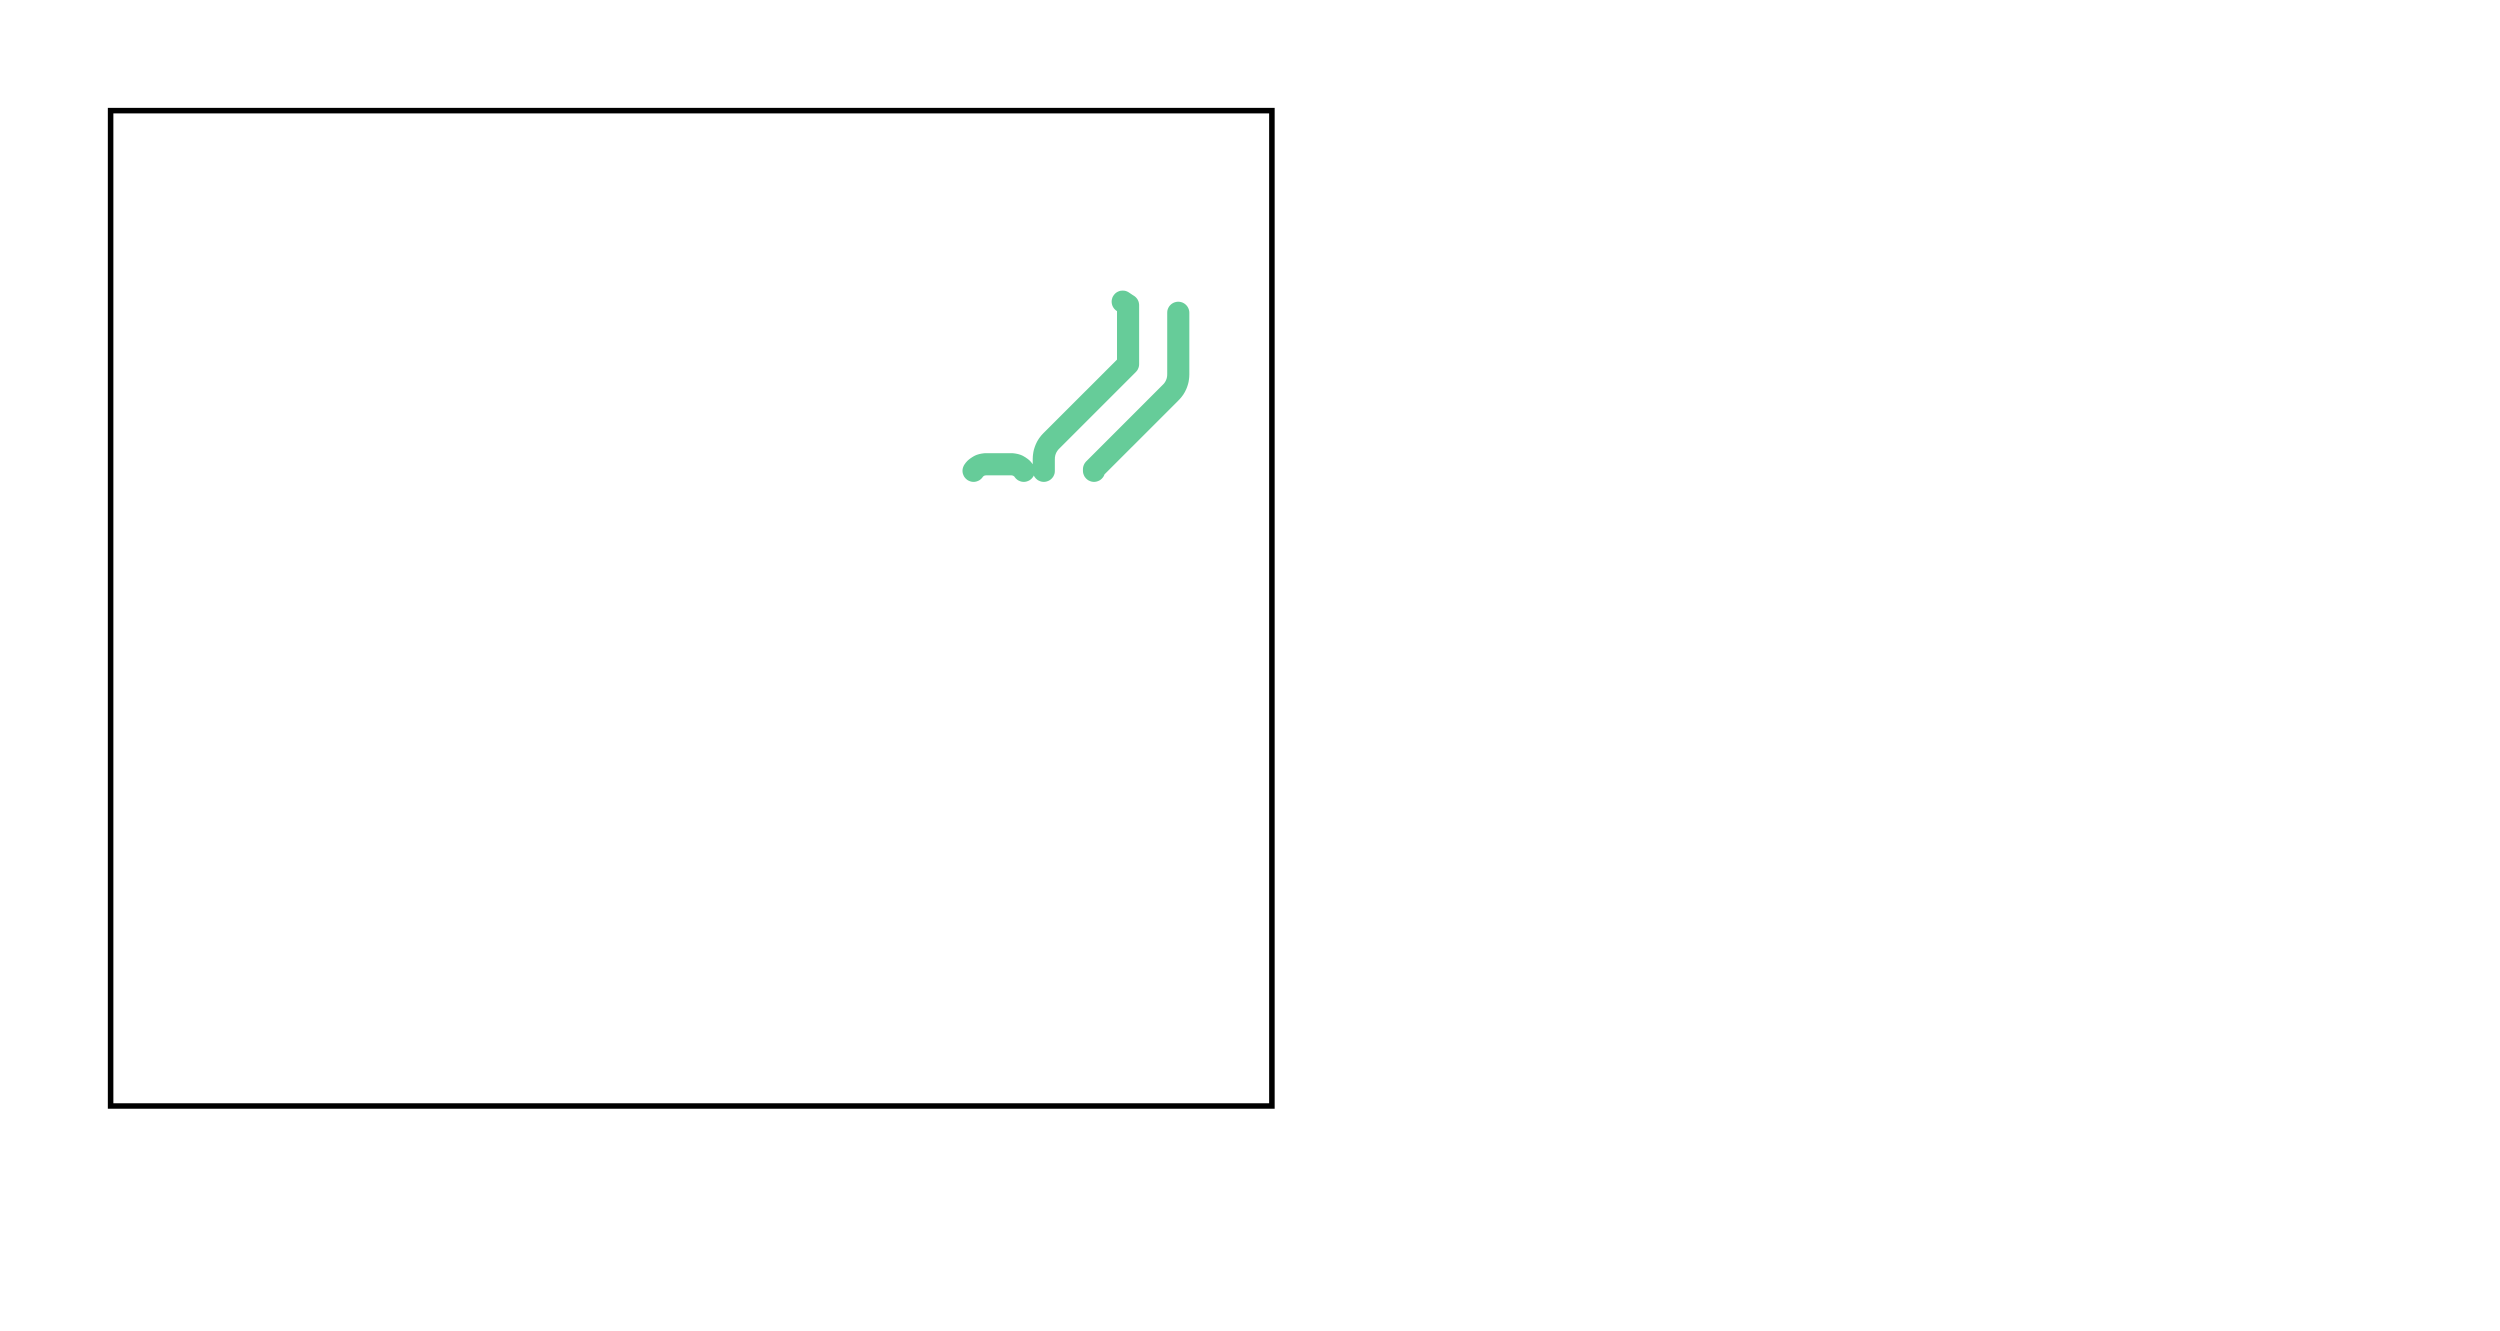
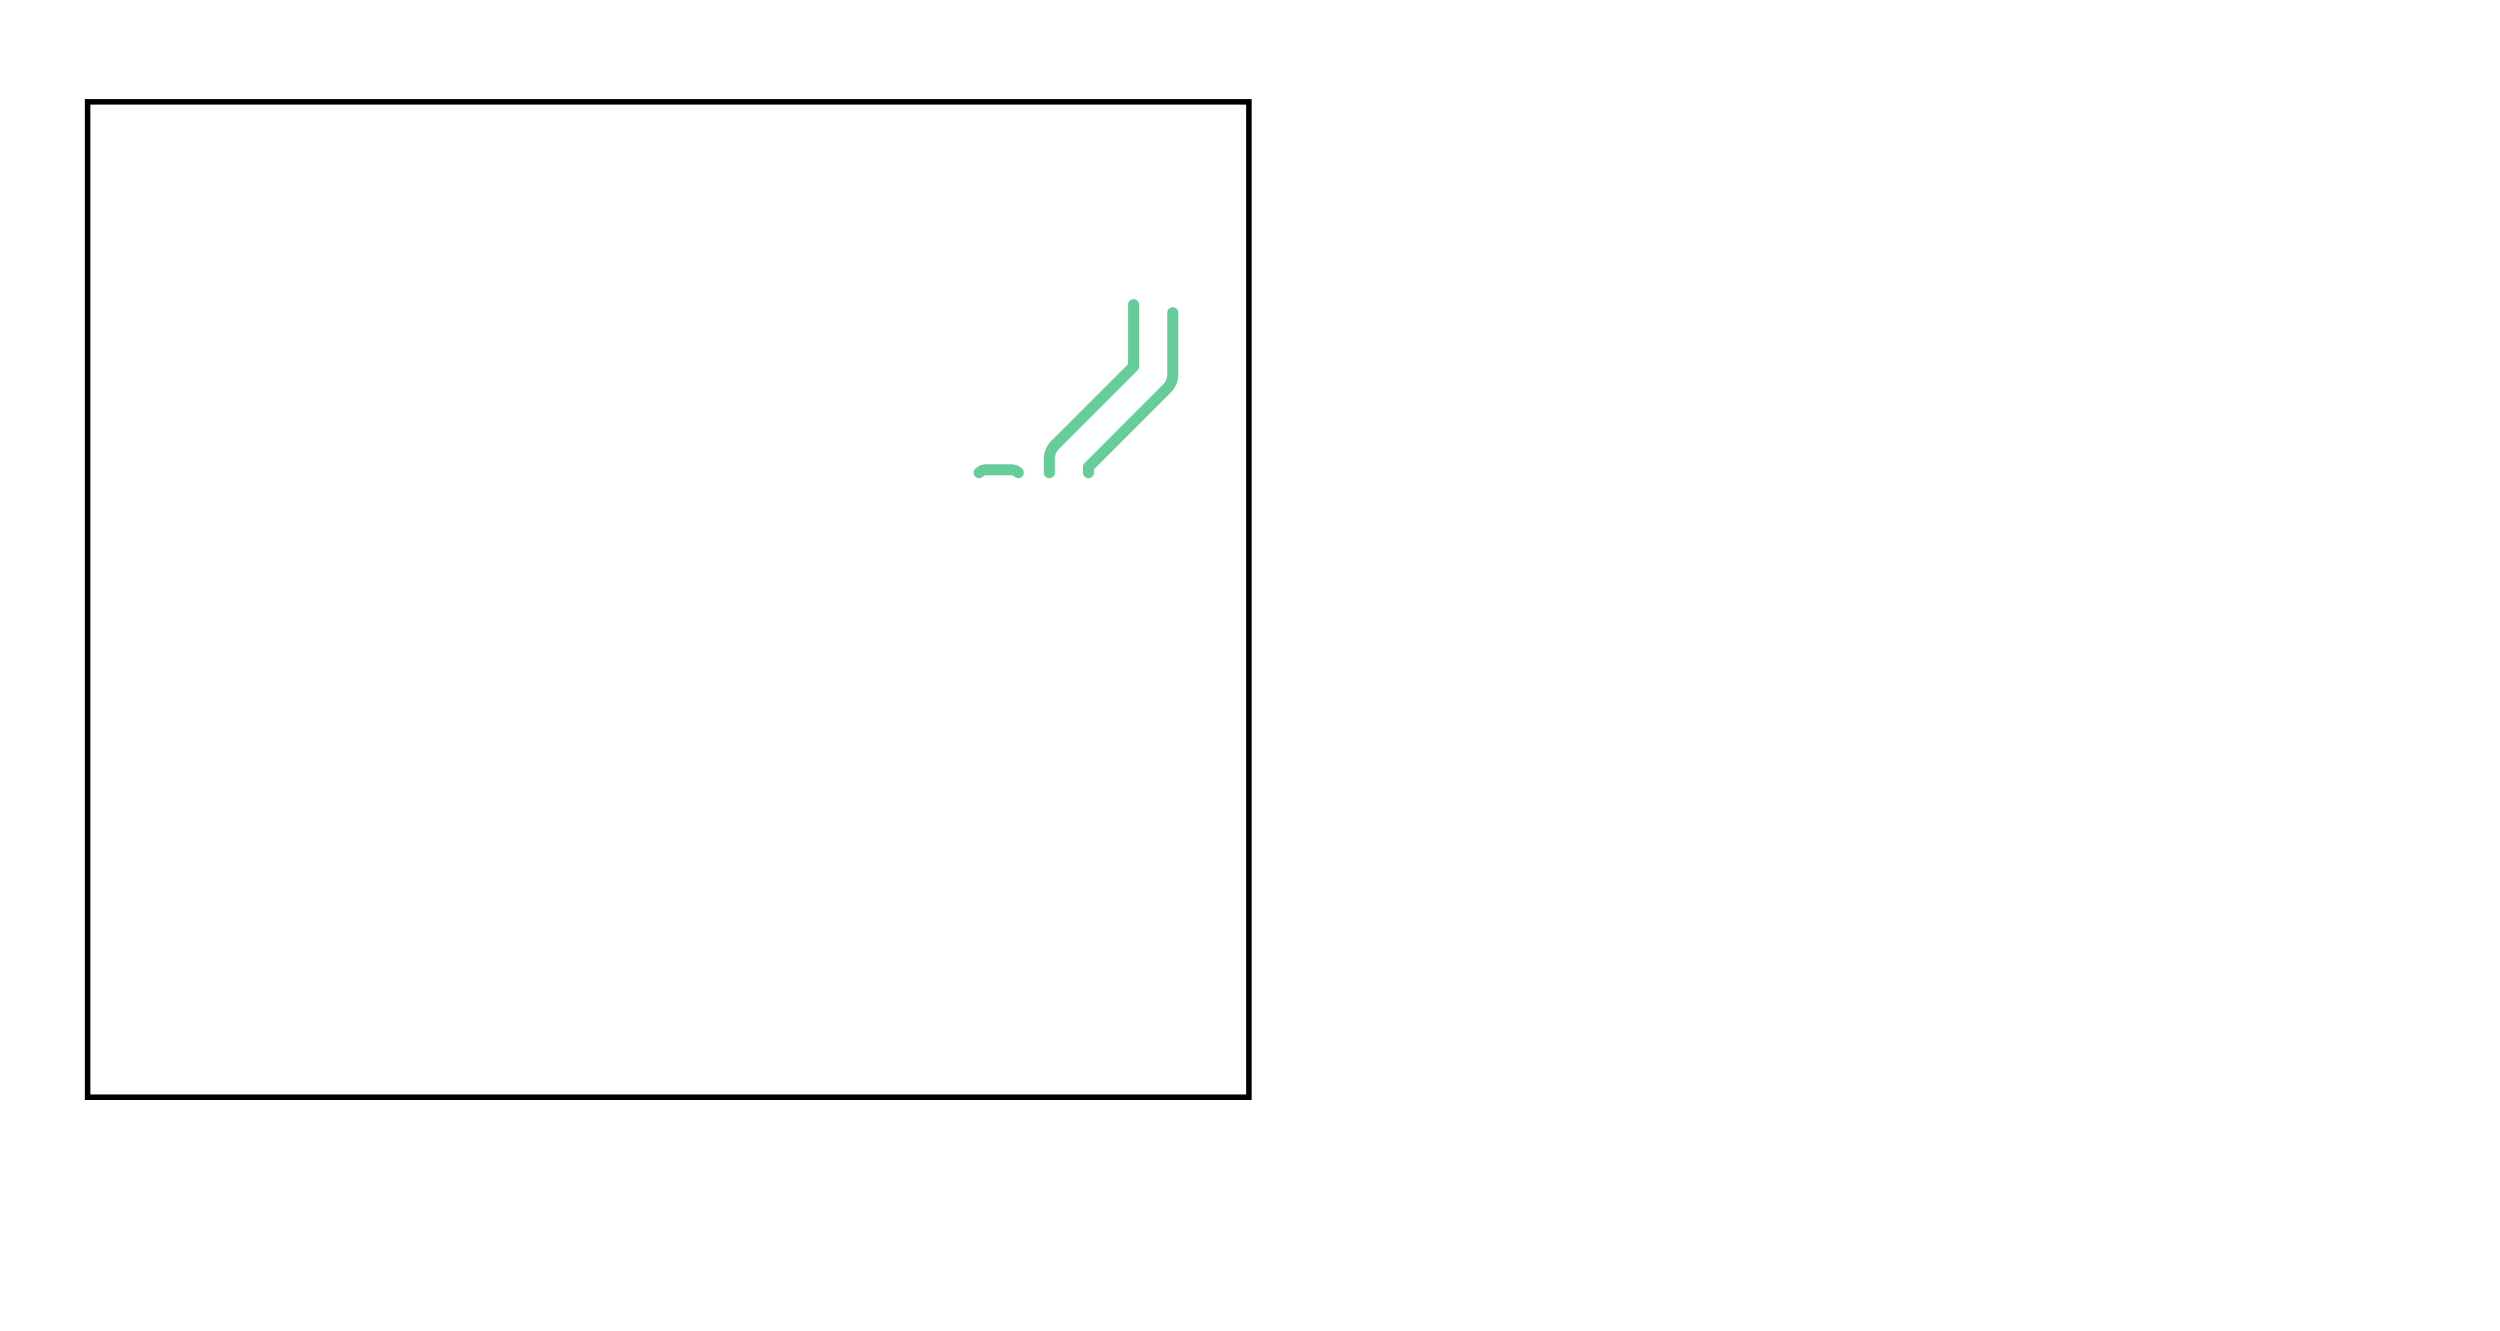
<svg xmlns="http://www.w3.org/2000/svg" viewBox="0 0 45.208 24.065" width="45.208mm" height="24.065mm">
  <g stroke-linecap="round" fill-rule="evenodd">
    <g>
-       <path fill-rule="evenodd" fill="#66cc99" stroke="#555555" stroke-width="0.0" opacity="1" d="M 19.972,8.579 L 21.315,7.236 L 21.318,7.232 L 21.325,7.225 L 21.329,7.222 L 21.345,7.203 L 21.352,7.196 L 21.364,7.181 L 21.37,7.173 L 21.385,7.153 L 21.391,7.145 L 21.402,7.129 L 21.407,7.12 L 21.42,7.099 L 21.425,7.09 L 21.434,7.073 L 21.438,7.064 L 21.449,7.042 L 21.453,7.033 L 21.46,7.015 L 21.464,7.006 L 21.472,6.982 L 21.475,6.973 L 21.481,6.954 L 21.484,6.944 L 21.49,6.92 L 21.492,6.911 L 21.496,6.891 L 21.497,6.882 L 21.501,6.857 L 21.502,6.847 L 21.504,6.828 L 21.505,6.818 L 21.506,6.793 L 21.506,6.788 L 21.507,6.778 L 21.507,6.774 L 21.507,5.656 L 21.506,5.636 L 21.503,5.617 L 21.498,5.598 L 21.491,5.579 L 21.483,5.562 L 21.473,5.545 L 21.461,5.529 L 21.448,5.515 L 21.433,5.501 L 21.418,5.49 L 21.401,5.48 L 21.383,5.471 L 21.365,5.465 L 21.346,5.46 L 21.326,5.457 L 21.307,5.456 L 21.287,5.457 L 21.268,5.46 L 21.249,5.465 L 21.23,5.471 L 21.212,5.48 L 21.195,5.49 L 21.18,5.501 L 21.165,5.515 L 21.152,5.529 L 21.14,5.545 L 21.13,5.562 L 21.122,5.579 L 21.115,5.598 L 21.11,5.617 L 21.108,5.636 L 21.107,5.656 L 21.107,6.771 L 21.106,6.776 L 21.106,6.794 L 21.105,6.803 L 21.102,6.818 L 21.101,6.828 L 21.097,6.843 L 21.094,6.852 L 21.089,6.866 L 21.085,6.875 L 21.079,6.889 L 21.074,6.898 L 21.066,6.91 L 21.061,6.919 L 21.052,6.931 L 21.046,6.938 L 21.034,6.951 L 21.03,6.955 L 19.642,8.343 L 19.629,8.358 L 19.617,8.374 L 19.607,8.391 L 19.599,8.408 L 19.592,8.427 L 19.587,8.446 L 19.584,8.465 L 19.583,8.485 L 19.583,8.514 L 19.584,8.533 L 19.587,8.553 L 19.592,8.572 L 19.599,8.59 L 19.607,8.608 L 19.617,8.625 L 19.629,8.64 L 19.642,8.655 L 19.657,8.668 L 19.672,8.68 L 19.689,8.69 L 19.707,8.698 L 19.725,8.705 L 19.744,8.71 L 19.764,8.713 L 19.783,8.714 L 19.803,8.713 L 19.822,8.71 L 19.841,8.705 L 19.86,8.698 L 19.878,8.69 L 19.895,8.68 L 19.91,8.668 L 19.925,8.655 L 19.938,8.64 L 19.95,8.625 L 19.96,8.608 L 19.968,8.59 L 19.972,8.579 z" />
-       <path fill-rule="evenodd" fill="#66cc99" stroke="#555555" stroke-width="0.0" opacity="1" d="M 17.777,8.617 L 17.781,8.614 L 17.797,8.603 L 17.802,8.601 L 17.806,8.6 L 17.826,8.596 L 17.831,8.595 L 17.836,8.595 L 18.283,8.595 L 18.288,8.595 L 18.293,8.596 L 18.313,8.6 L 18.317,8.601 L 18.321,8.603 L 18.338,8.614 L 18.342,8.617 L 18.345,8.621 L 18.347,8.625 L 18.359,8.64 L 18.372,8.655 L 18.387,8.668 L 18.402,8.68 L 18.419,8.69 L 18.437,8.698 L 18.455,8.705 L 18.474,8.71 L 18.494,8.713 L 18.513,8.714 L 18.533,8.713 L 18.552,8.71 L 18.571,8.705 L 18.59,8.698 L 18.608,8.69 L 18.625,8.68 L 18.64,8.668 L 18.655,8.655 L 18.668,8.64 L 18.68,8.625 L 18.69,8.608 L 18.694,8.598 L 18.699,8.608 L 18.709,8.625 L 18.721,8.64 L 18.734,8.655 L 18.749,8.668 L 18.764,8.68 L 18.781,8.69 L 18.799,8.698 L 18.817,8.705 L 18.836,8.71 L 18.856,8.713 L 18.875,8.714 L 18.895,8.713 L 18.914,8.71 L 18.933,8.705 L 18.952,8.698 L 18.97,8.69 L 18.987,8.68 L 19.002,8.668 L 19.017,8.655 L 19.03,8.64 L 19.042,8.625 L 19.052,8.608 L 19.06,8.59 L 19.067,8.572 L 19.072,8.553 L 19.074,8.533 L 19.075,8.514 L 19.075,8.299 L 19.076,8.294 L 19.076,8.277 L 19.077,8.267 L 19.08,8.252 L 19.081,8.242 L 19.085,8.228 L 19.088,8.218 L 19.093,8.204 L 19.097,8.195 L 19.103,8.181 L 19.108,8.173 L 19.116,8.16 L 19.121,8.152 L 19.13,8.14 L 19.136,8.132 L 19.148,8.119 L 19.152,8.115 L 20.204,7.063 L 20.54,6.727 L 20.553,6.712 L 20.565,6.697 L 20.575,6.68 L 20.583,6.662 L 20.59,6.644 L 20.595,6.625 L 20.598,6.605 L 20.599,6.586 L 20.599,5.518 L 20.598,5.499 L 20.595,5.481 L 20.591,5.462 L 20.585,5.445 L 20.577,5.428 L 20.568,5.411 L 20.557,5.396 L 20.545,5.382 L 20.532,5.369 L 20.517,5.357 L 20.501,5.346 L 20.49,5.34 L 20.413,5.288 L 20.396,5.278 L 20.379,5.27 L 20.36,5.263 L 20.341,5.258 L 20.322,5.256 L 20.302,5.255 L 20.283,5.256 L 20.263,5.258 L 20.244,5.263 L 20.226,5.27 L 20.208,5.278 L 20.191,5.288 L 20.175,5.3 L 20.161,5.313 L 20.148,5.328 L 20.136,5.344 L 20.126,5.36 L 20.117,5.378 L 20.111,5.397 L 20.106,5.416 L 20.103,5.435 L 20.102,5.455 L 20.103,5.474 L 20.106,5.494 L 20.111,5.513 L 20.117,5.531 L 20.126,5.549 L 20.136,5.566 L 20.148,5.582 L 20.161,5.596 L 20.175,5.609 L 20.191,5.621 L 20.199,5.626 L 20.199,6.503 L 19.922,6.78 L 18.867,7.834 L 18.864,7.838 L 18.857,7.845 L 18.853,7.849 L 18.837,7.867 L 18.83,7.874 L 18.818,7.89 L 18.812,7.897 L 18.797,7.917 L 18.791,7.925 L 18.78,7.942 L 18.775,7.95 L 18.762,7.971 L 18.757,7.98 L 18.748,7.997 L 18.744,8.006 L 18.733,8.029 L 18.729,8.038 L 18.722,8.056 L 18.718,8.065 L 18.71,8.088 L 18.707,8.098 L 18.701,8.116 L 18.698,8.126 L 18.692,8.15 L 18.69,8.16 L 18.686,8.179 L 18.685,8.189 L 18.681,8.213 L 18.68,8.223 L 18.678,8.242 L 18.677,8.252 L 18.676,8.277 L 18.676,8.282 L 18.675,8.292 L 18.675,8.297 L 18.675,8.396 L 18.675,8.395 L 18.669,8.387 L 18.657,8.371 L 18.645,8.356 L 18.632,8.341 L 18.618,8.327 L 18.603,8.314 L 18.588,8.302 L 18.572,8.29 L 18.564,8.285 L 18.54,8.268 L 18.531,8.263 L 18.514,8.253 L 18.497,8.243 L 18.479,8.235 L 18.461,8.227 L 18.443,8.221 L 18.424,8.215 L 18.405,8.21 L 18.395,8.208 L 18.366,8.202 L 18.357,8.201 L 18.337,8.198 L 18.318,8.196 L 18.298,8.195 L 18.288,8.195 L 17.831,8.195 L 17.821,8.195 L 17.801,8.196 L 17.782,8.198 L 17.762,8.201 L 17.753,8.202 L 17.723,8.208 L 17.714,8.21 L 17.695,8.215 L 17.676,8.221 L 17.658,8.227 L 17.639,8.235 L 17.622,8.243 L 17.604,8.253 L 17.588,8.263 L 17.579,8.268 L 17.555,8.285 L 17.546,8.29 L 17.531,8.302 L 17.516,8.314 L 17.501,8.327 L 17.487,8.341 L 17.474,8.356 L 17.461,8.371 L 17.45,8.387 L 17.444,8.395 L 17.439,8.402 L 17.429,8.419 L 17.421,8.437 L 17.414,8.455 L 17.409,8.475 L 17.406,8.494 L 17.405,8.514 L 17.406,8.533 L 17.409,8.553 L 17.414,8.572 L 17.421,8.59 L 17.429,8.608 L 17.439,8.625 L 17.451,8.64 L 17.464,8.655 L 17.479,8.668 L 17.494,8.68 L 17.511,8.69 L 17.529,8.698 L 17.547,8.705 L 17.566,8.71 L 17.586,8.713 L 17.605,8.714 L 17.625,8.713 L 17.644,8.71 L 17.663,8.705 L 17.682,8.698 L 17.7,8.69 L 17.717,8.68 L 17.732,8.668 L 17.747,8.655 L 17.76,8.64 L 17.772,8.625 L 17.774,8.621 L 17.777,8.617 z" />
+       <path fill-rule="evenodd" fill="#66cc99" stroke="#555555" stroke-width="0.0" opacity="1" d="M 19.783,8.485 L 21.174,7.095 L 21.175,7.093 L 21.179,7.089 L 21.18,7.087 L 21.197,7.069 L 21.2,7.065 L 21.207,7.058 L 21.21,7.054 L 21.224,7.034 L 21.227,7.03 L 21.233,7.022 L 21.235,7.017 L 21.248,6.996 L 21.251,6.992 L 21.255,6.983 L 21.257,6.979 L 21.268,6.956 L 21.27,6.952 L 21.274,6.943 L 21.276,6.938 L 21.284,6.915 L 21.286,6.91 L 21.288,6.901 L 21.29,6.896 L 21.296,6.872 L 21.297,6.867 L 21.299,6.857 L 21.3,6.852 L 21.303,6.828 L 21.304,6.823 L 21.305,6.813 L 21.305,6.808 L 21.306,6.783 L 21.306,6.781 L 21.307,6.776 L 21.307,6.774 L 21.307,5.656 L 21.306,5.646 L 21.305,5.636 L 21.302,5.627 L 21.299,5.618 L 21.295,5.609 L 21.29,5.6 L 21.284,5.593 L 21.277,5.585 L 21.27,5.579 L 21.262,5.573 L 21.254,5.568 L 21.245,5.564 L 21.236,5.56 L 21.226,5.558 L 21.216,5.556 L 21.207,5.556 L 21.197,5.556 L 21.187,5.558 L 21.178,5.56 L 21.168,5.564 L 21.159,5.568 L 21.151,5.573 L 21.143,5.579 L 21.136,5.585 L 21.129,5.593 L 21.123,5.6 L 21.118,5.609 L 21.114,5.618 L 21.111,5.627 L 21.109,5.636 L 21.107,5.646 L 21.107,5.656 L 21.107,6.772 L 21.107,6.775 L 21.105,6.796 L 21.105,6.801 L 21.102,6.821 L 21.101,6.825 L 21.096,6.845 L 21.095,6.85 L 21.088,6.868 L 21.086,6.873 L 21.078,6.891 L 21.075,6.895 L 21.065,6.913 L 21.062,6.917 L 21.05,6.933 L 21.047,6.937 L 21.033,6.952 L 21.031,6.954 L 19.613,8.373 L 19.606,8.38 L 19.6,8.388 L 19.595,8.396 L 19.591,8.405 L 19.588,8.414 L 19.585,8.424 L 19.584,8.434 L 19.583,8.443 L 19.583,8.547 L 19.584,8.557 L 19.585,8.567 L 19.588,8.576 L 19.591,8.585 L 19.595,8.594 L 19.6,8.603 L 19.606,8.611 L 19.613,8.618 L 19.62,8.624 L 19.628,8.63 L 19.636,8.635 L 19.645,8.639 L 19.654,8.643 L 19.664,8.645 L 19.674,8.647 L 19.683,8.647 L 19.693,8.647 L 19.703,8.645 L 19.712,8.643 L 19.722,8.639 L 19.731,8.635 L 19.739,8.63 L 19.747,8.624 L 19.754,8.618 L 19.761,8.611 L 19.767,8.603 L 19.772,8.594 L 19.776,8.585 L 19.779,8.576 L 19.781,8.567 L 19.783,8.557 L 19.783,8.547 L 19.783,8.485 z" />
+       <path fill-rule="evenodd" fill="#66cc99" stroke="#555555" stroke-width="0.0" opacity="1" d="M 20.399,6.511 L 20.399,6.586 L 19.008,7.976 L 19.007,7.977 L 19.003,7.981 L 19.002,7.983 L 18.985,8.001 L 18.982,8.005 L 18.975,8.013 L 18.972,8.016 L 18.958,8.037 L 18.955,8.041 L 18.949,8.049 L 18.947,8.053 L 18.934,8.074 L 18.931,8.078 L 18.927,8.087 L 18.925,8.092 L 18.914,8.114 L 18.912,8.119 L 18.908,8.128 L 18.906,8.132 L 18.898,8.156 L 18.896,8.16 L 18.894,8.17 L 18.892,8.174 L 18.886,8.199 L 18.885,8.203 L 18.883,8.213 L 18.882,8.218 L 18.879,8.243 L 18.878,8.247 L 18.877,8.257 L 18.877,8.262 L 18.876,8.287 L 18.876,8.289 L 18.875,8.294 L 18.875,8.297 L 18.875,8.547 L 18.876,8.557 L 18.877,8.567 L 18.88,8.576 L 18.883,8.585 L 18.887,8.594 L 18.892,8.603 L 18.898,8.611 L 18.905,8.618 L 18.912,8.624 L 18.92,8.63 L 18.928,8.635 L 18.937,8.639 L 18.946,8.643 L 18.956,8.645 L 18.966,8.647 L 18.975,8.647 L 18.985,8.647 L 18.995,8.645 L 19.004,8.643 L 19.014,8.639 L 19.023,8.635 L 19.031,8.63 L 19.039,8.624 L 19.046,8.618 L 19.053,8.611 L 19.059,8.603 L 19.064,8.594 L 19.068,8.585 L 19.071,8.576 L 19.073,8.567 L 19.075,8.557 L 19.075,8.547 L 19.075,8.298 L 19.075,8.296 L 19.077,8.274 L 19.077,8.269 L 19.08,8.25 L 19.081,8.245 L 19.086,8.225 L 19.087,8.221 L 19.094,8.202 L 19.096,8.197 L 19.104,8.179 L 19.107,8.175 L 19.117,8.158 L 19.12,8.154 L 19.132,8.138 L 19.135,8.134 L 19.149,8.118 L 19.151,8.116 L 20.569,6.698 L 20.576,6.69 L 20.582,6.682 L 20.587,6.674 L 20.591,6.665 L 20.594,6.656 L 20.597,6.646 L 20.598,6.637 L 20.599,6.627 L 20.599,6.511 L 20.599,5.509 L 20.598,5.5 L 20.597,5.49 L 20.594,5.48 L 20.591,5.471 L 20.587,5.462 L 20.582,5.454 L 20.576,5.446 L 20.569,5.439 L 20.562,5.432 L 20.554,5.426 L 20.546,5.421 L 20.537,5.417 L 20.528,5.414 L 20.518,5.411 L 20.508,5.41 L 20.499,5.409 L 20.489,5.41 L 20.479,5.411 L 20.47,5.414 L 20.46,5.417 L 20.451,5.421 L 20.443,5.426 L 20.435,5.432 L 20.428,5.439 L 20.421,5.446 L 20.415,5.454 L 20.41,5.462 L 20.406,5.471 L 20.403,5.48 L 20.401,5.49 L 20.399,5.5 L 20.399,5.509 L 20.399,6.511 z" />
+       <path fill-rule="evenodd" fill="#66cc99" stroke="#555555" stroke-width="0.0" opacity="1" d="M 17.774,8.62 L 17.777,8.617 L 17.779,8.616 L 17.799,8.602 L 17.802,8.601 L 17.804,8.6 L 17.828,8.595 L 17.831,8.595 L 17.833,8.595 L 18.286,8.595 L 18.288,8.595 L 18.291,8.595 L 18.315,8.6 L 18.317,8.601 L 18.319,8.602 L 18.34,8.616 L 18.342,8.617 L 18.345,8.62 L 18.346,8.621 L 18.354,8.627 L 18.362,8.633 L 18.371,8.637 L 18.38,8.641 L 18.389,8.644 L 18.399,8.646 L 18.408,8.647 L 18.418,8.647 L 18.428,8.646 L 18.438,8.644 L 18.447,8.641 L 18.456,8.637 L 18.465,8.633 L 18.473,8.627 L 18.481,8.621 L 18.487,8.614 L 18.494,8.607 L 18.499,8.598 L 18.504,8.59 L 18.508,8.581 L 18.51,8.571 L 18.512,8.562 L 18.513,8.552 L 18.513,8.542 L 18.512,8.532 L 18.51,8.523 L 18.508,8.513 L 18.504,8.504 L 18.499,8.496 L 18.494,8.488 L 18.487,8.48 L 18.487,8.479 L 18.48,8.472 L 18.473,8.466 L 18.465,8.459 L 18.457,8.454 L 18.453,8.451 L 18.428,8.434 L 18.424,8.432 L 18.416,8.427 L 18.407,8.422 L 18.398,8.418 L 18.389,8.414 L 18.38,8.411 L 18.371,8.408 L 18.361,8.405 L 18.356,8.404 L 18.327,8.399 L 18.322,8.398 L 18.313,8.396 L 18.303,8.395 L 18.293,8.395 L 18.288,8.395 L 17.831,8.395 L 17.826,8.395 L 17.816,8.395 L 17.806,8.396 L 17.796,8.398 L 17.792,8.399 L 17.762,8.404 L 17.758,8.405 L 17.748,8.408 L 17.739,8.411 L 17.73,8.414 L 17.72,8.418 L 17.712,8.422 L 17.703,8.427 L 17.695,8.432 L 17.69,8.434 L 17.666,8.451 L 17.662,8.454 L 17.654,8.459 L 17.646,8.466 L 17.639,8.472 L 17.632,8.479 L 17.631,8.48 L 17.625,8.488 L 17.62,8.496 L 17.615,8.504 L 17.611,8.513 L 17.608,8.523 L 17.606,8.532 L 17.606,8.542 L 17.606,8.552 L 17.606,8.562 L 17.608,8.571 L 17.611,8.581 L 17.615,8.59 L 17.62,8.598 L 17.625,8.607 L 17.631,8.614 L 17.638,8.621 L 17.646,8.627 L 17.654,8.633 L 17.663,8.637 L 17.672,8.641 L 17.681,8.644 L 17.691,8.646 L 17.7,8.647 L 17.71,8.647 L 17.72,8.646 L 17.73,8.644 L 17.739,8.641 L 17.748,8.637 L 17.757,8.633 L 17.765,8.627 L 17.773,8.621 L 17.774,8.62 z" />
    </g>
-     <rect width="21.0" height="18.0" x="2" y="2" stroke-width="0.1" fill="none" stroke="black" />
+     <rect width="21.0" height="18.0" x="1.584" y="1.842" stroke-width="0.1" fill="none" stroke="black" />
  </g>
</svg>
